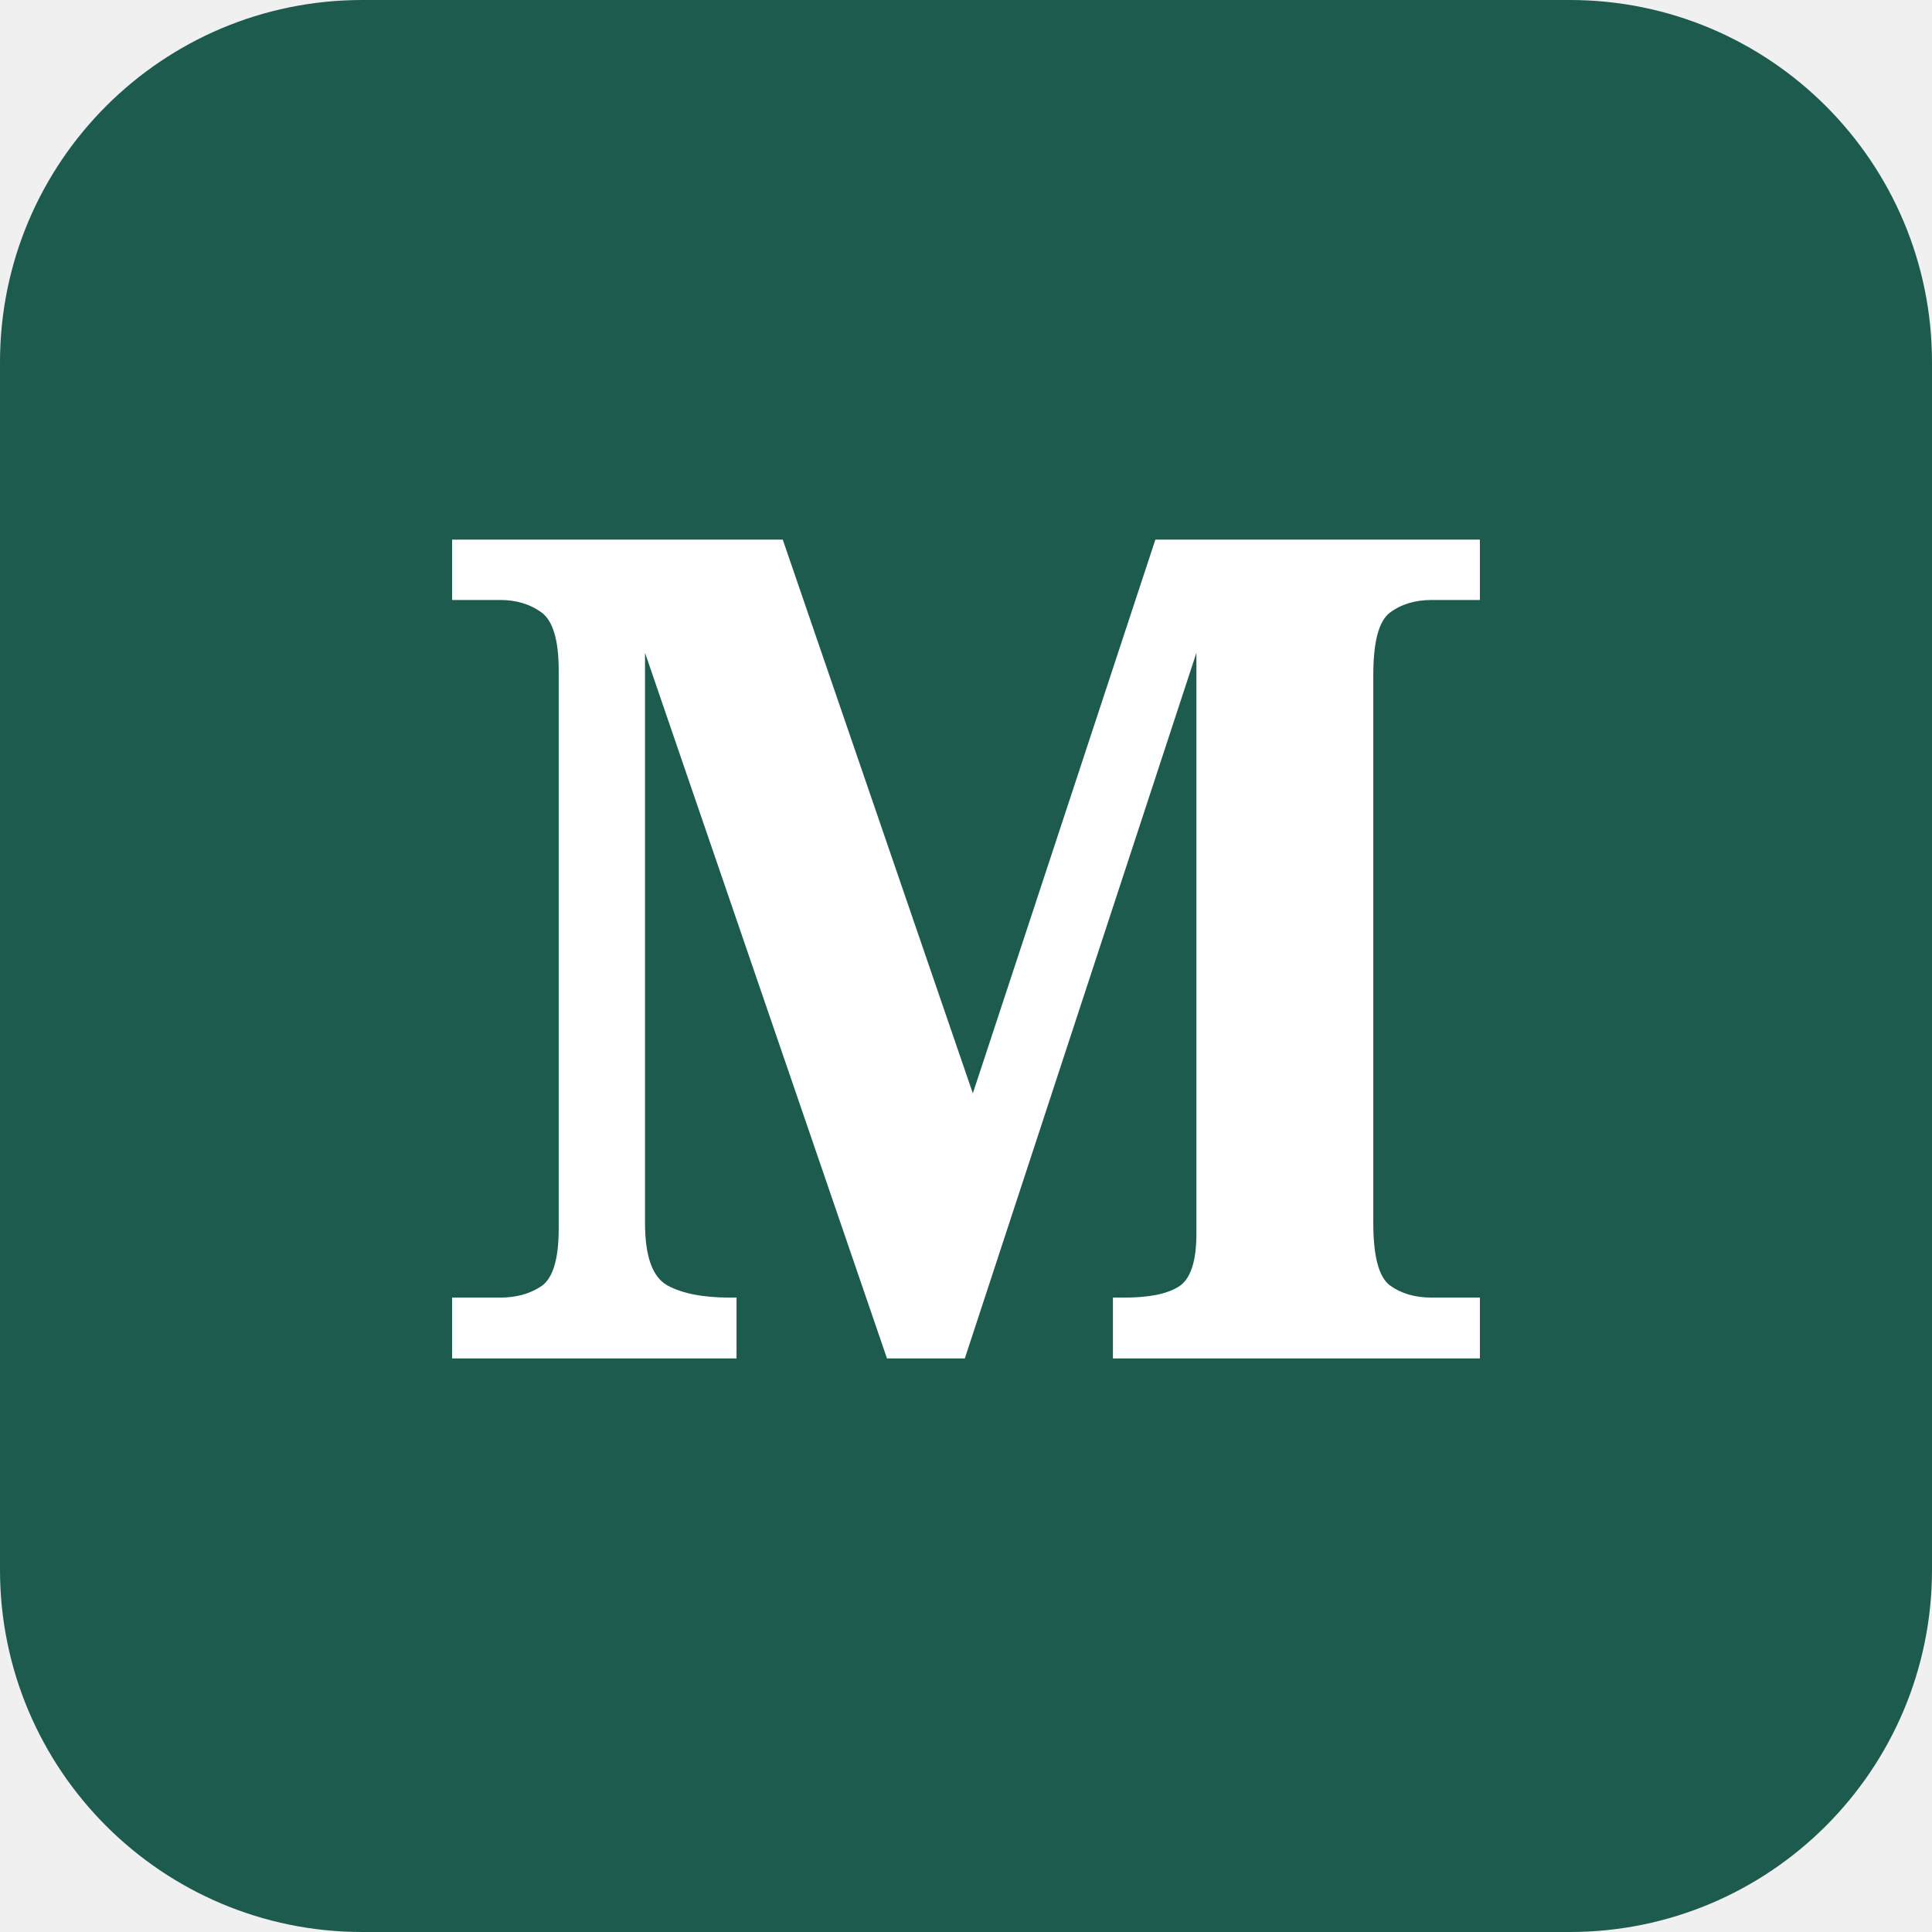
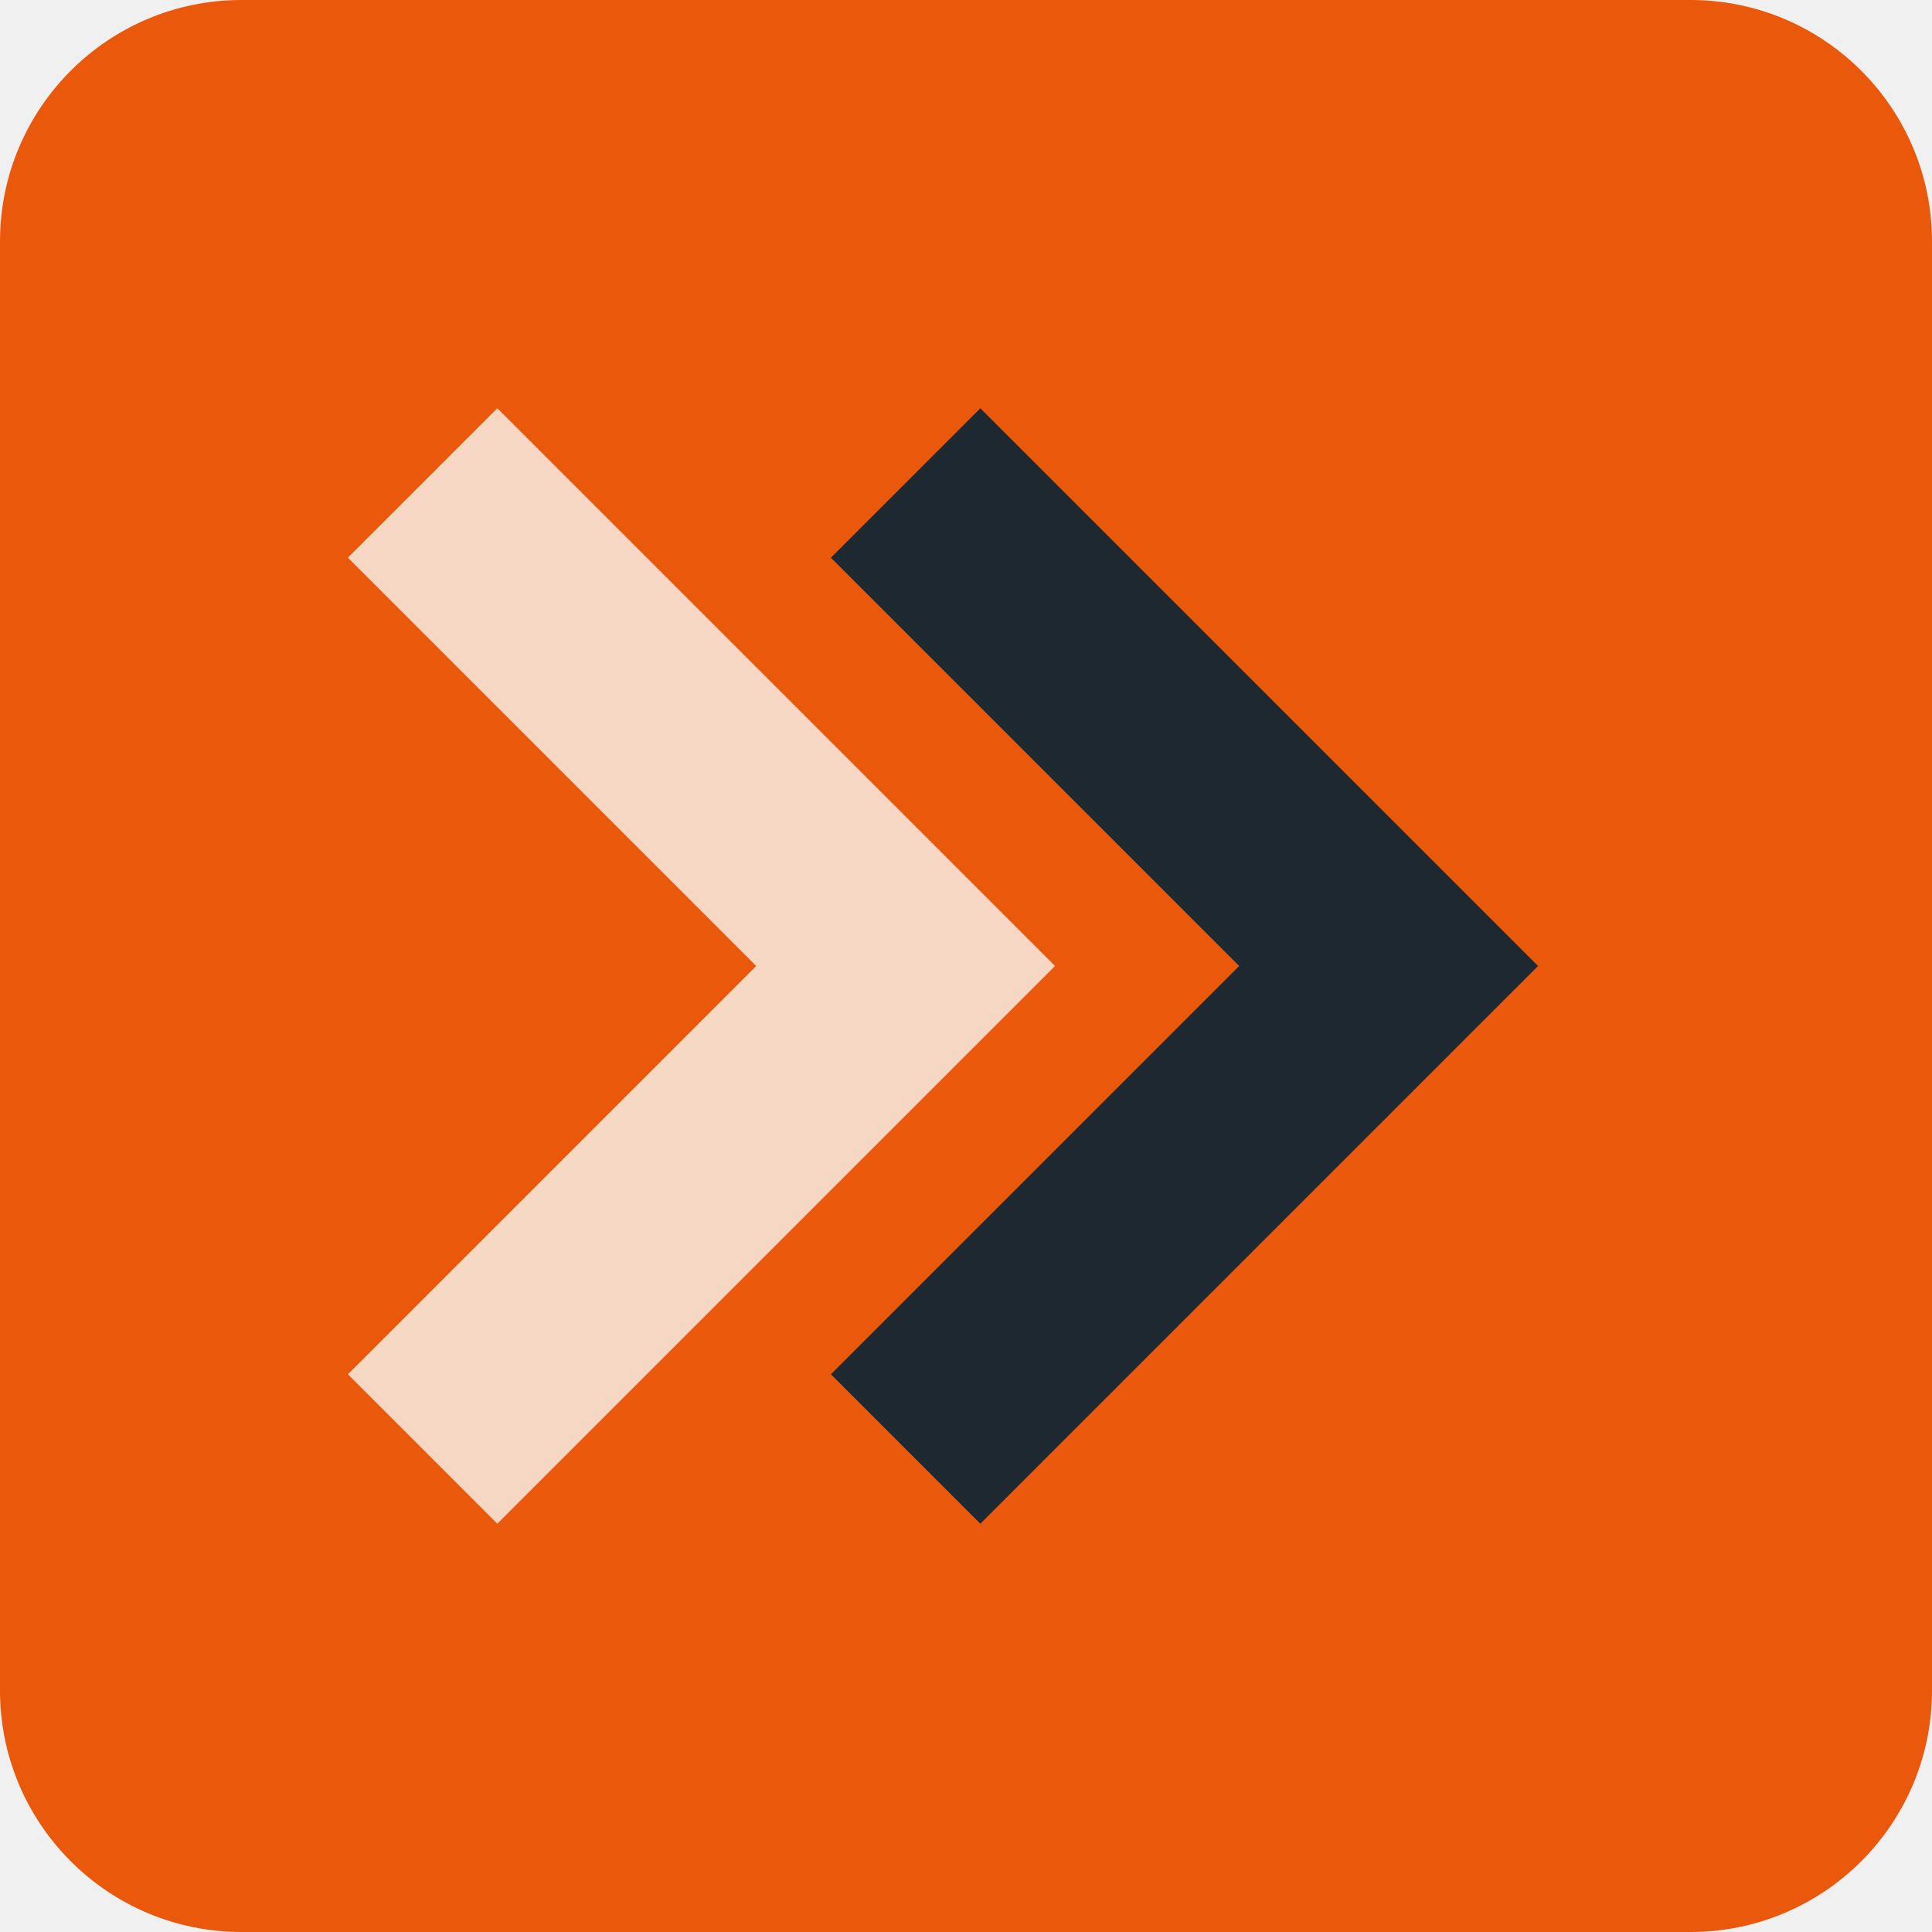
<svg xmlns="http://www.w3.org/2000/svg" viewBox="0 0 64 64">
-   <rect width="64" height="64" rx="12" fill="#1E5B4F" />
-   <text x="32" y="45" font-family="Georgia,serif" font-size="38" font-weight="700" fill="#fff" text-anchor="middle">M</text>
+   <rect width="64" height="64" rx="8" fill="#EA580C" />
+   <path d="M14 16 30 32 14 48" fill="none" stroke="#F6D7C3" stroke-width="7" />
+   <path d="M30 16 46 32 30 48" fill="none" stroke="#1E2830" stroke-width="7" />
</svg>
